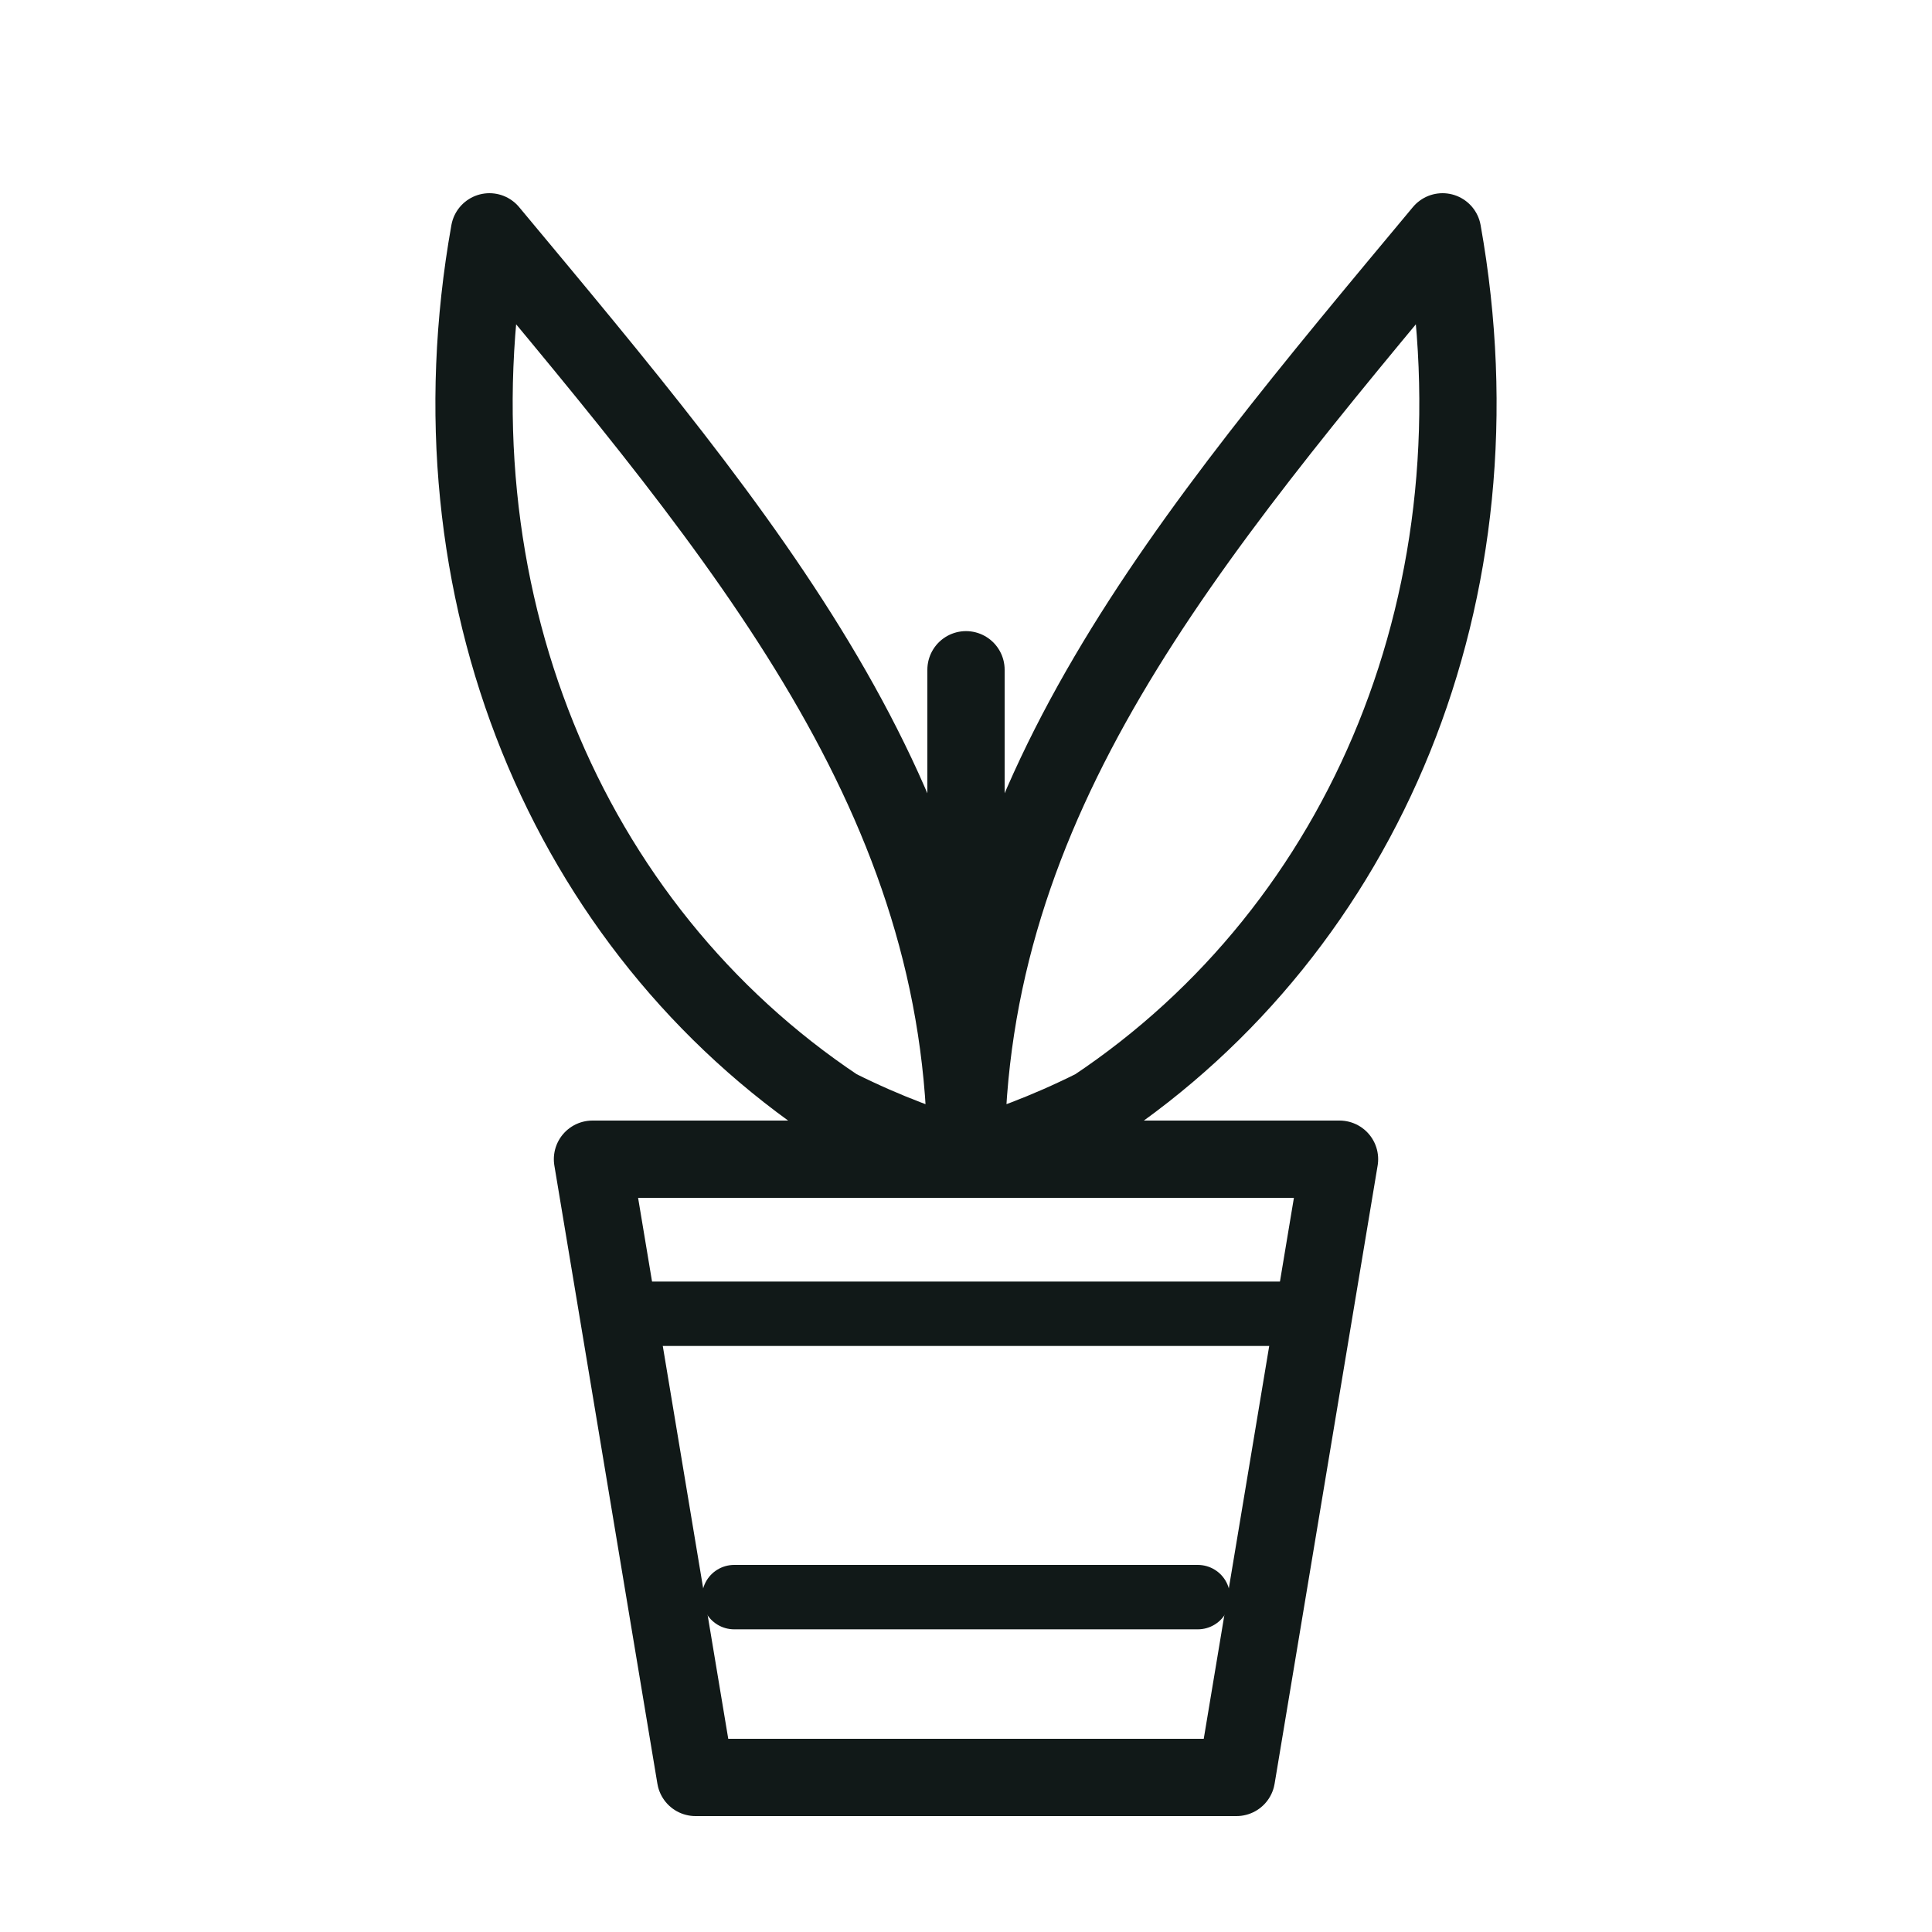
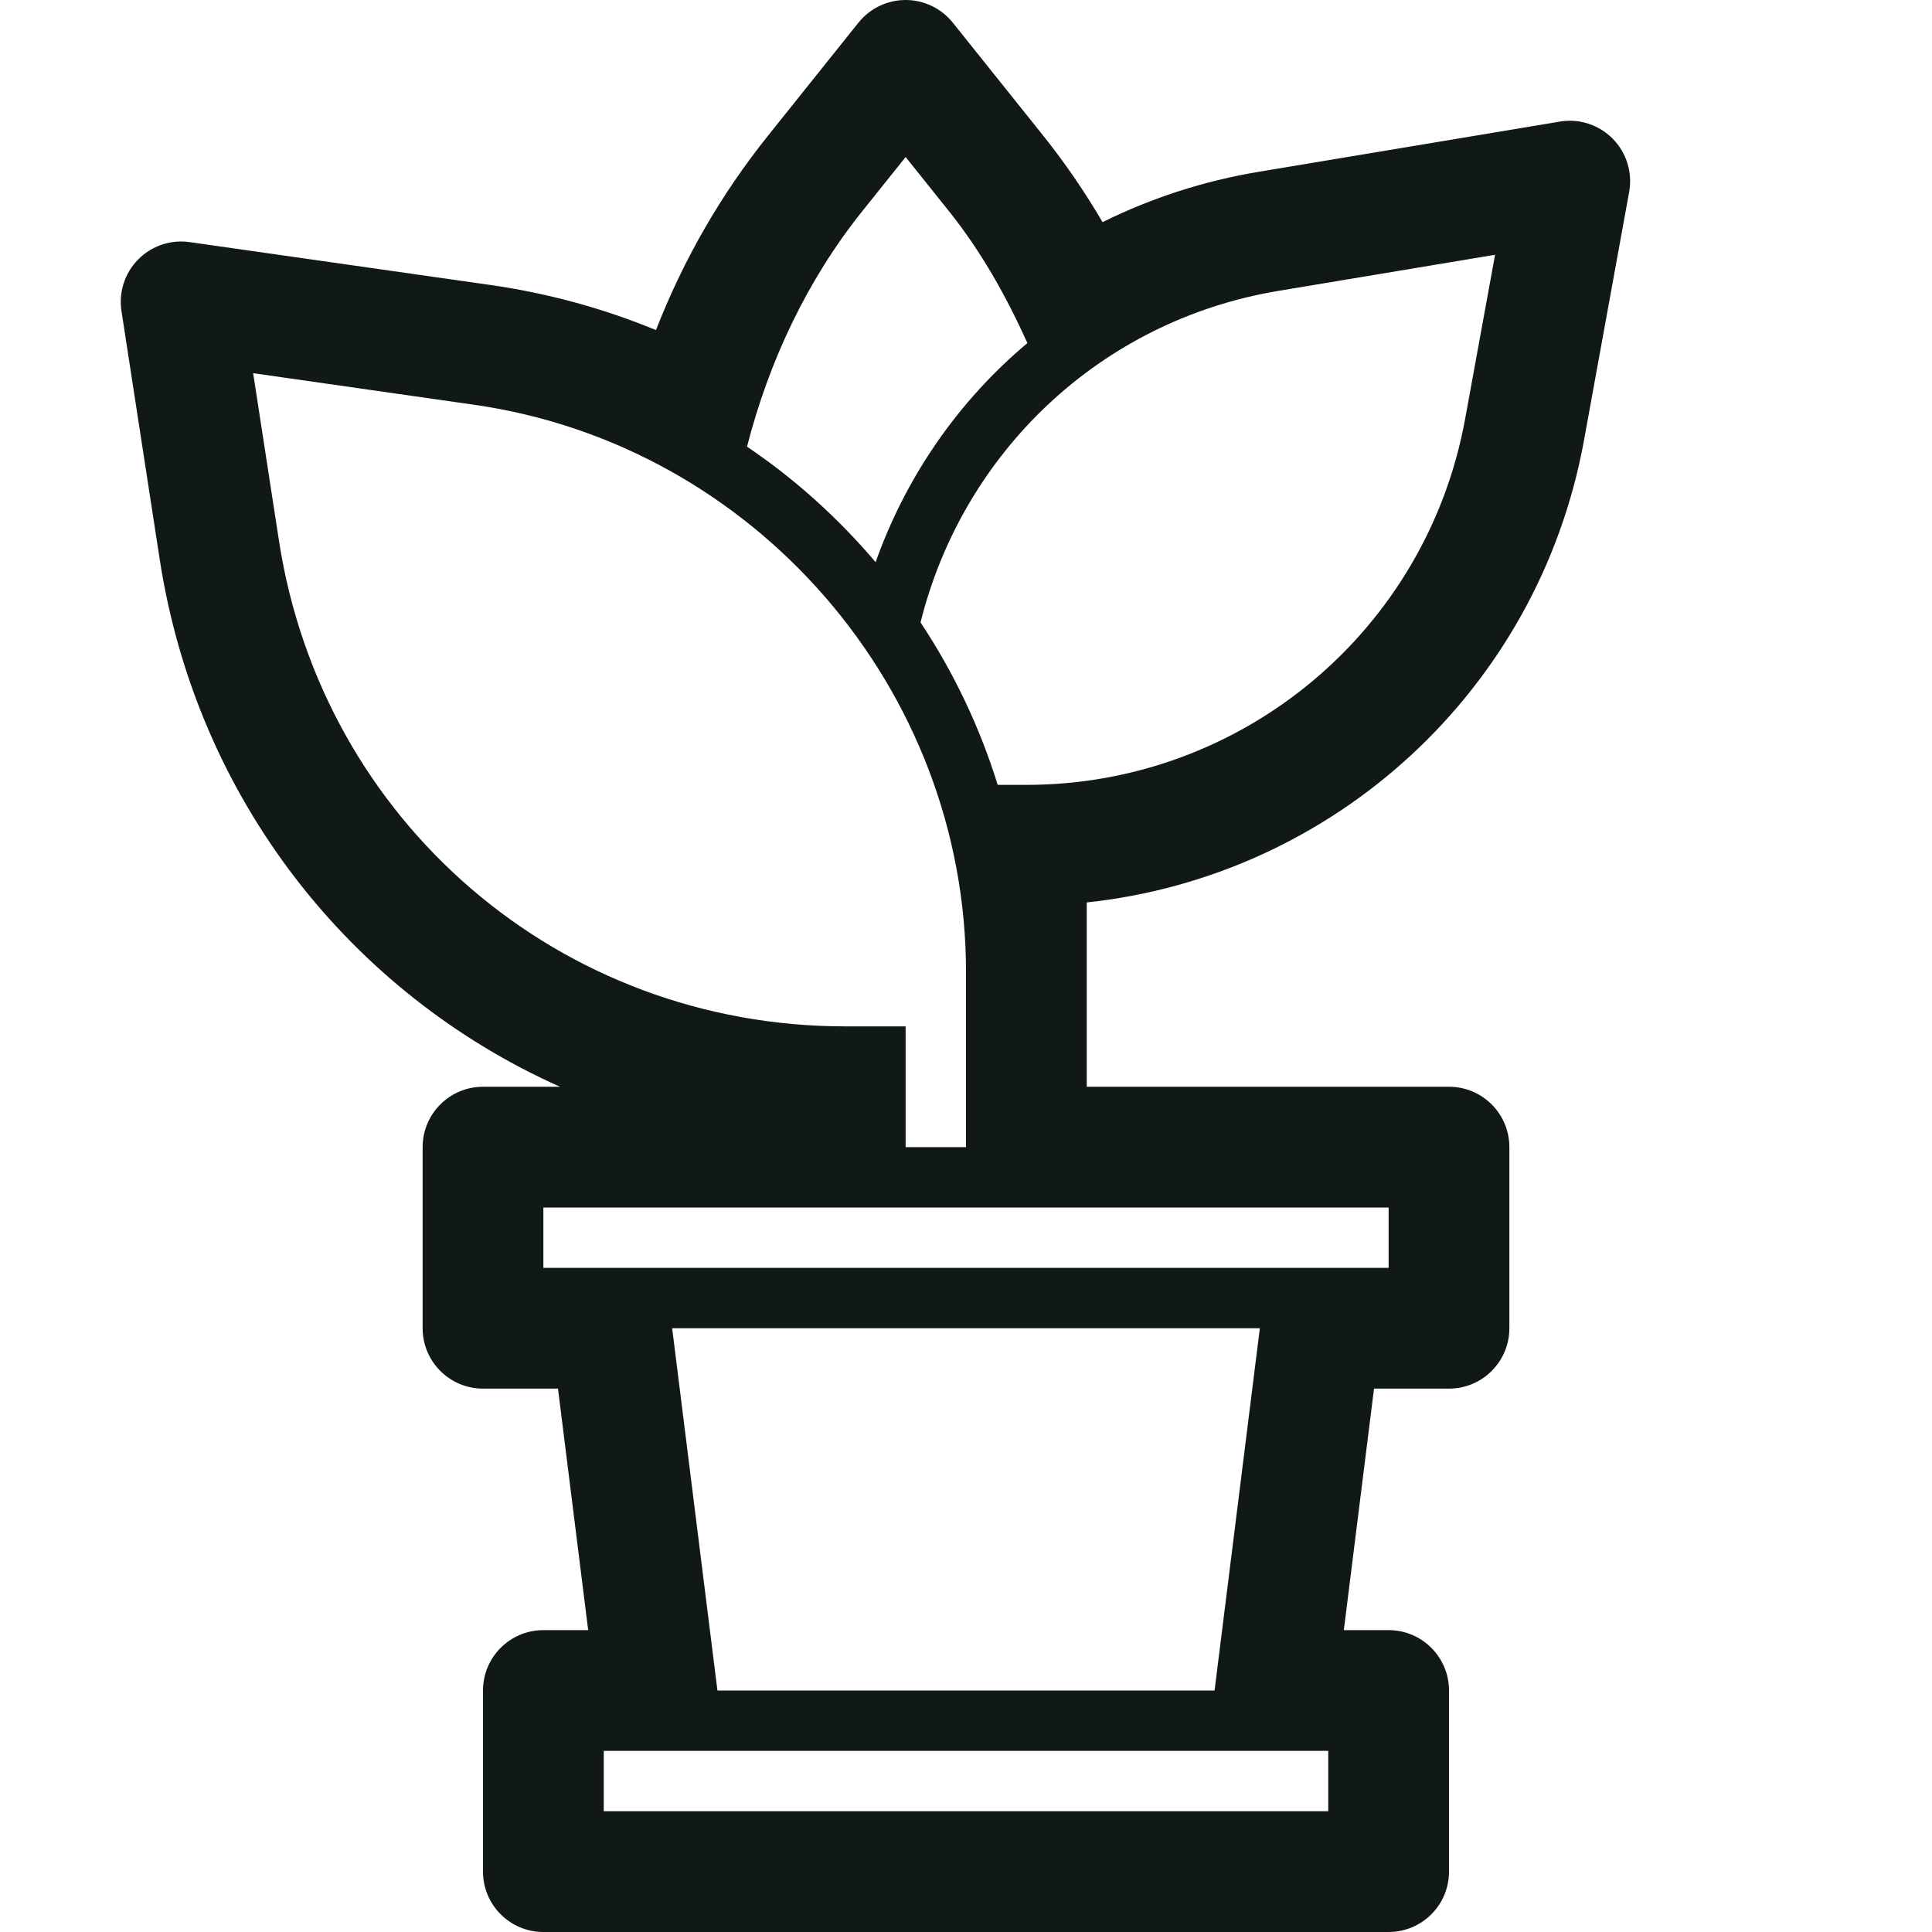
- <svg xmlns="http://www.w3.org/2000/svg" viewBox="0 0 150 150" fill="none">
-   <path d="M75 90 C75 62 58 42 38 18 C33 46 44 72 65 86 C69 88 72 89 75 90 Z" stroke="#111918" stroke-width="6" stroke-linejoin="round" stroke-linecap="round" />
-   <path d="M75 90 C75 62 92 42 112 18 C117 46 106 72 85 86 C81 88 78 89 75 90 Z" stroke="#111918" stroke-width="6" stroke-linejoin="round" stroke-linecap="round" />
-   <line x1="75" y1="90" x2="75" y2="52" stroke="#111918" stroke-width="6" stroke-linecap="round" />
-   <path d="M46 90 H104 L96 138 H54 Z" stroke="#111918" stroke-width="6" stroke-linejoin="round" stroke-linecap="round" />
-   <line x1="50" y1="102" x2="100" y2="102" stroke="#111918" stroke-width="5" stroke-linecap="round" />
-   <line x1="57" y1="124" x2="93" y2="124" stroke="#111918" stroke-width="5" stroke-linecap="round" />
+ <svg xmlns="http://www.w3.org/2000/svg" version="1.1" id="DESIGNS" x="0px" y="0px" width="32px" height="32px" viewBox="0 0 32 32" style="enable-background:new 0 0 32 32;" xml:space="preserve">
+   <path class="blueprint_een" d="M26.712,2.298C26.523,2.106,26.266,2,26,2c-0.055,0-0.11,0.004-0.164,0.014l-4.991,0.832  c-0.9,0.15-1.765,0.429-2.583,0.833c-0.297-0.506-0.625-0.984-0.978-1.426l-1.502-1.877C15.591,0.138,15.304,0,15,0  s-0.591,0.138-0.781,0.375l-1.502,1.877c-0.778,0.972-1.398,2.05-1.852,3.215c-0.877-0.361-1.791-0.61-2.73-0.745L3.141,4.01  C3.094,4.003,3.047,4,3,4C2.735,4,2.478,4.105,2.289,4.297C2.066,4.522,1.964,4.839,2.012,5.152l0.632,4.105  C3.256,13.241,5.815,16.454,9.275,18H8c-0.552,0-1,0.448-1,1v3c0,0.552,0.448,1,1,1h1.242l0.5,4H9c-0.552,0-1,0.448-1,1v3  c0,0.552,0.448,1,1,1h14c0.552,0,1-0.448,1-1v-3c0-0.552-0.448-1-1-1h-0.742l0.5-4H24c0.552,0,1-0.448,1-1v-3c0-0.552-0.448-1-1-1  h-6v-1v-0.902v-1.151c4.1-0.436,7.484-3.521,8.236-7.655l0.748-4.113C27.042,2.859,26.941,2.53,26.712,2.298z M24.268,6.934  C23.629,10.449,20.573,13,17,13h-0.475c-0.298-0.962-0.731-1.866-1.278-2.691c0.697-2.799,2.963-4.997,5.927-5.491l3.589-0.598  L24.268,6.934z M22,30H10v-1h1h10h1V30z M20.117,28h-8.234l-0.75-6h9.734L20.117,28z M23,21h-1H10H9v-1h5h3h6V21z M4.193,6.181  l3.659,0.523C12.497,7.367,16,11.406,16,16.098V19h-1l0-1l0-1h-1c-4.718,0-8.662-3.384-9.38-8.047L4.193,6.181z M15,2.601  l0.721,0.901c0.533,0.666,0.947,1.409,1.296,2.18c-1.141,0.958-2.01,2.209-2.514,3.629c-0.618-0.728-1.333-1.375-2.13-1.913  c0.363-1.411,0.989-2.749,1.906-3.896L15,2.601z" style="fill: #111918;" />
</svg>
